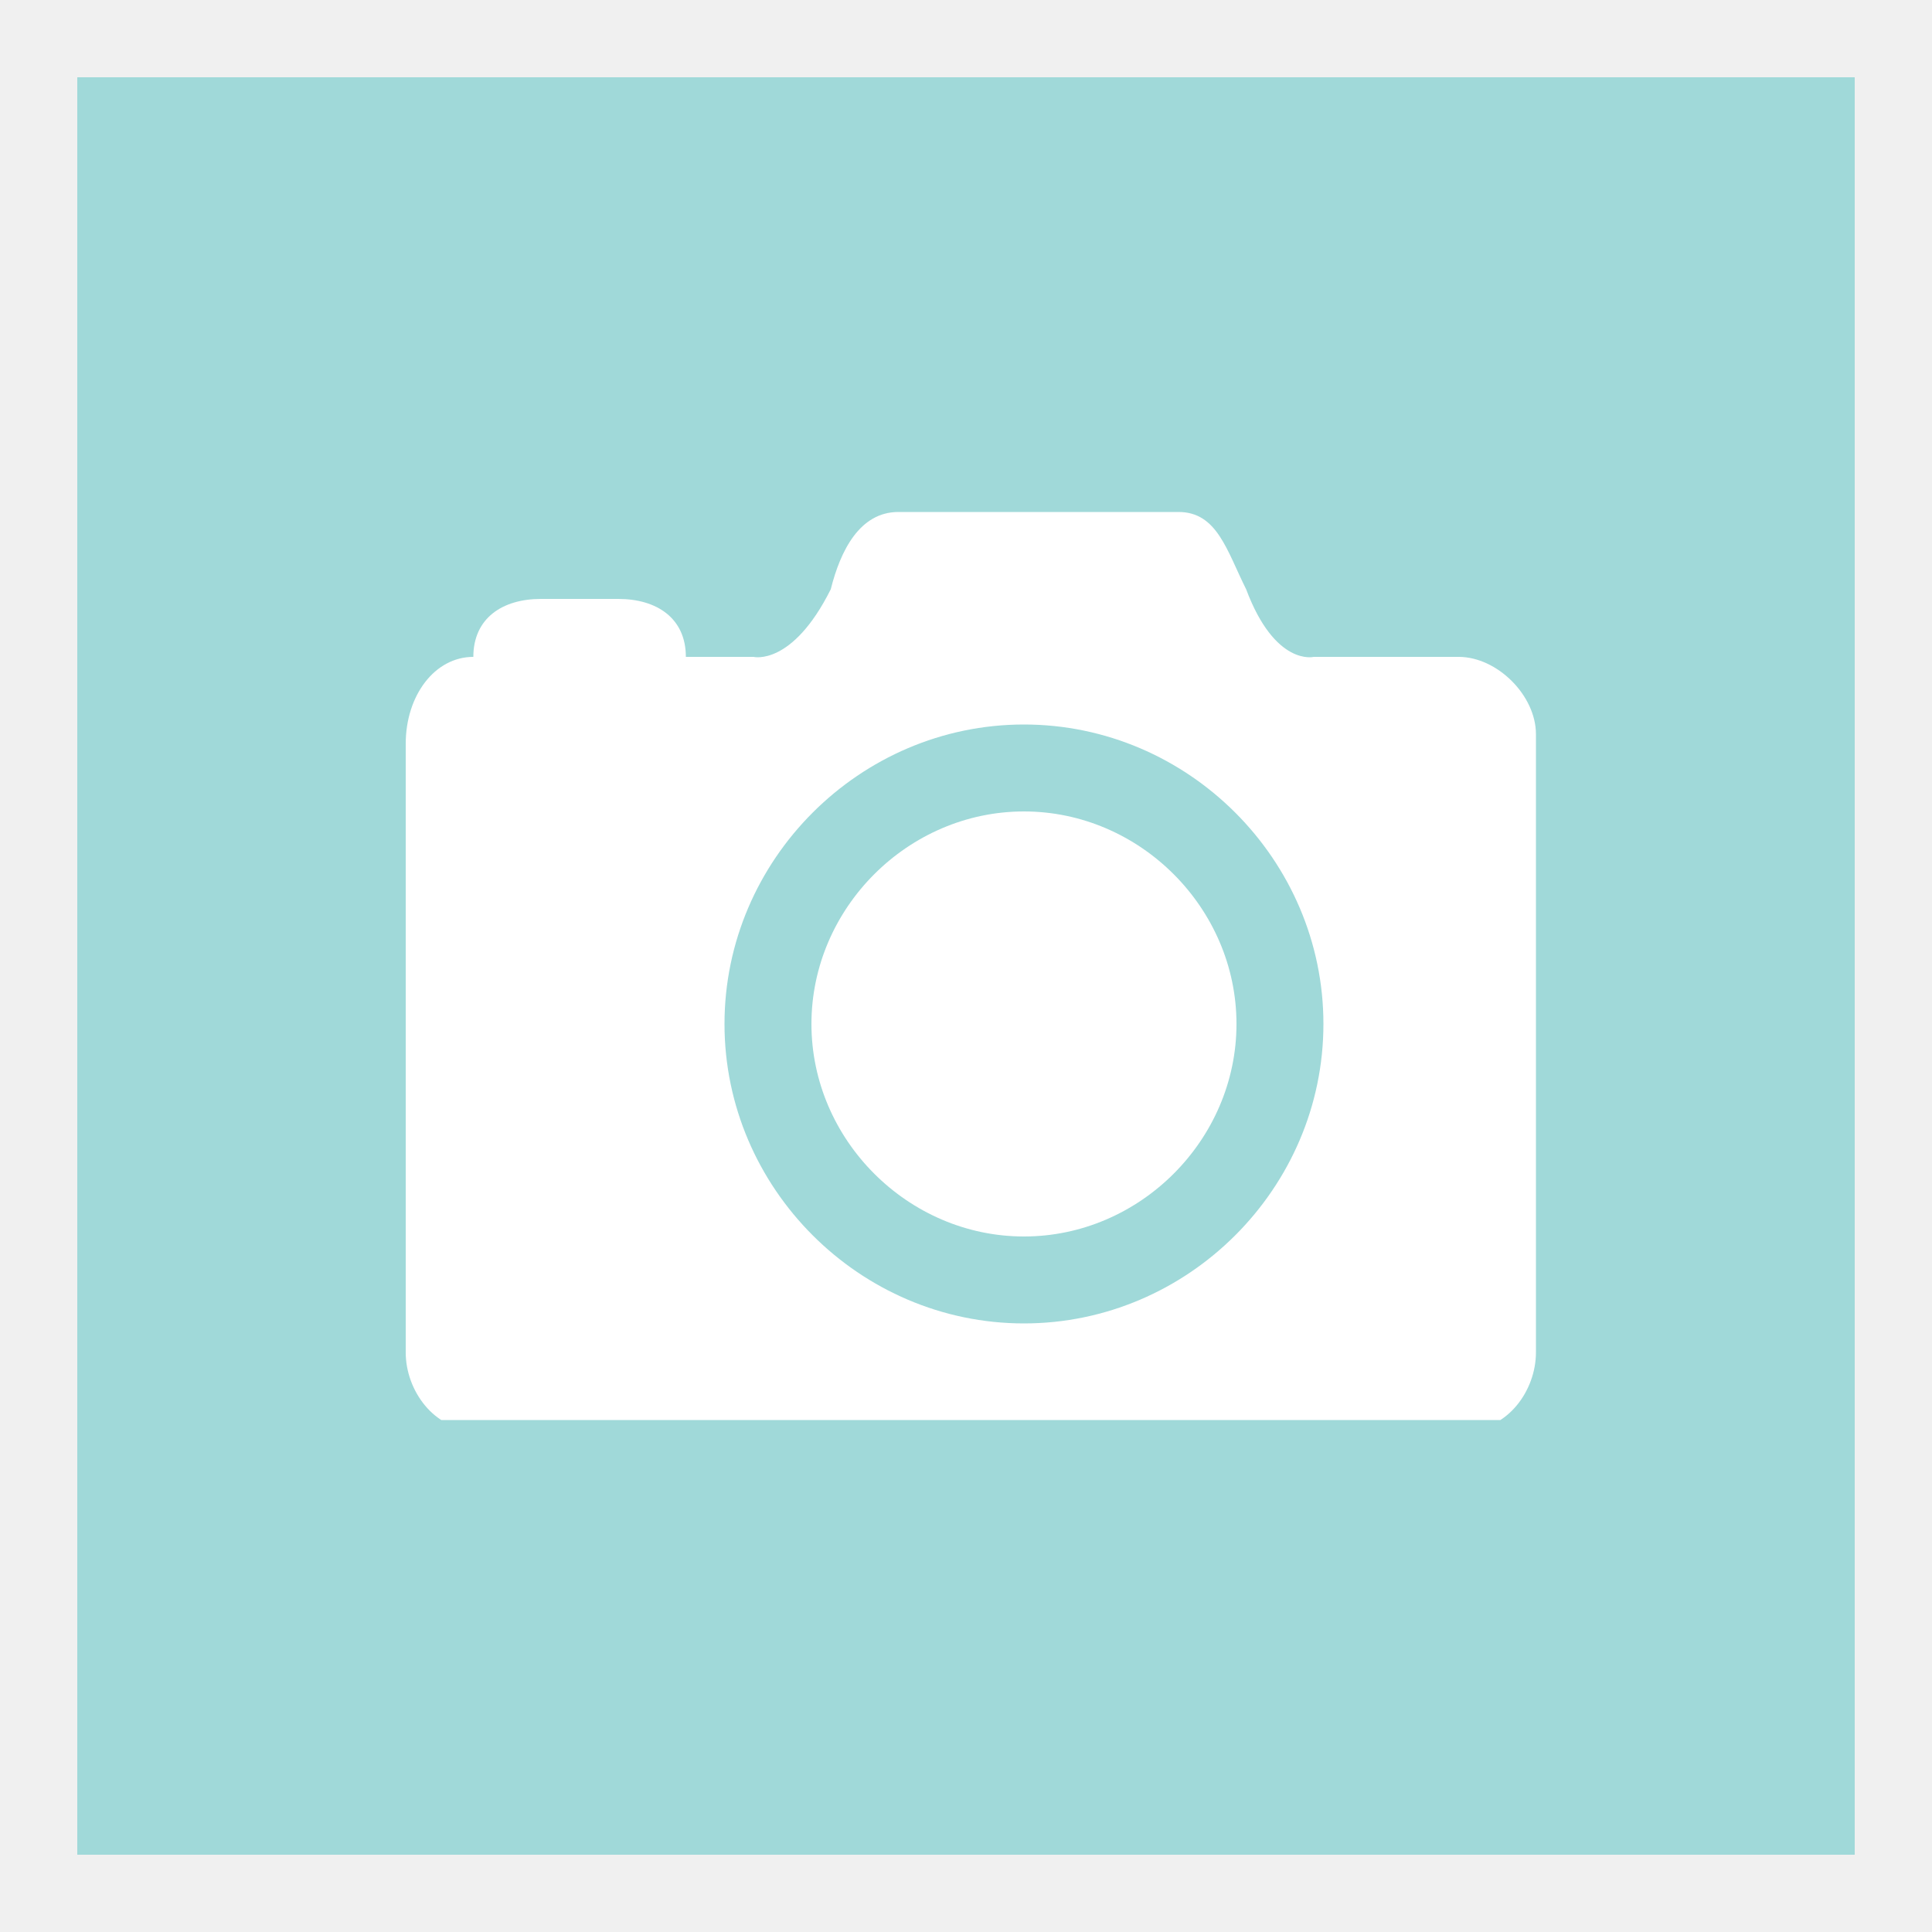
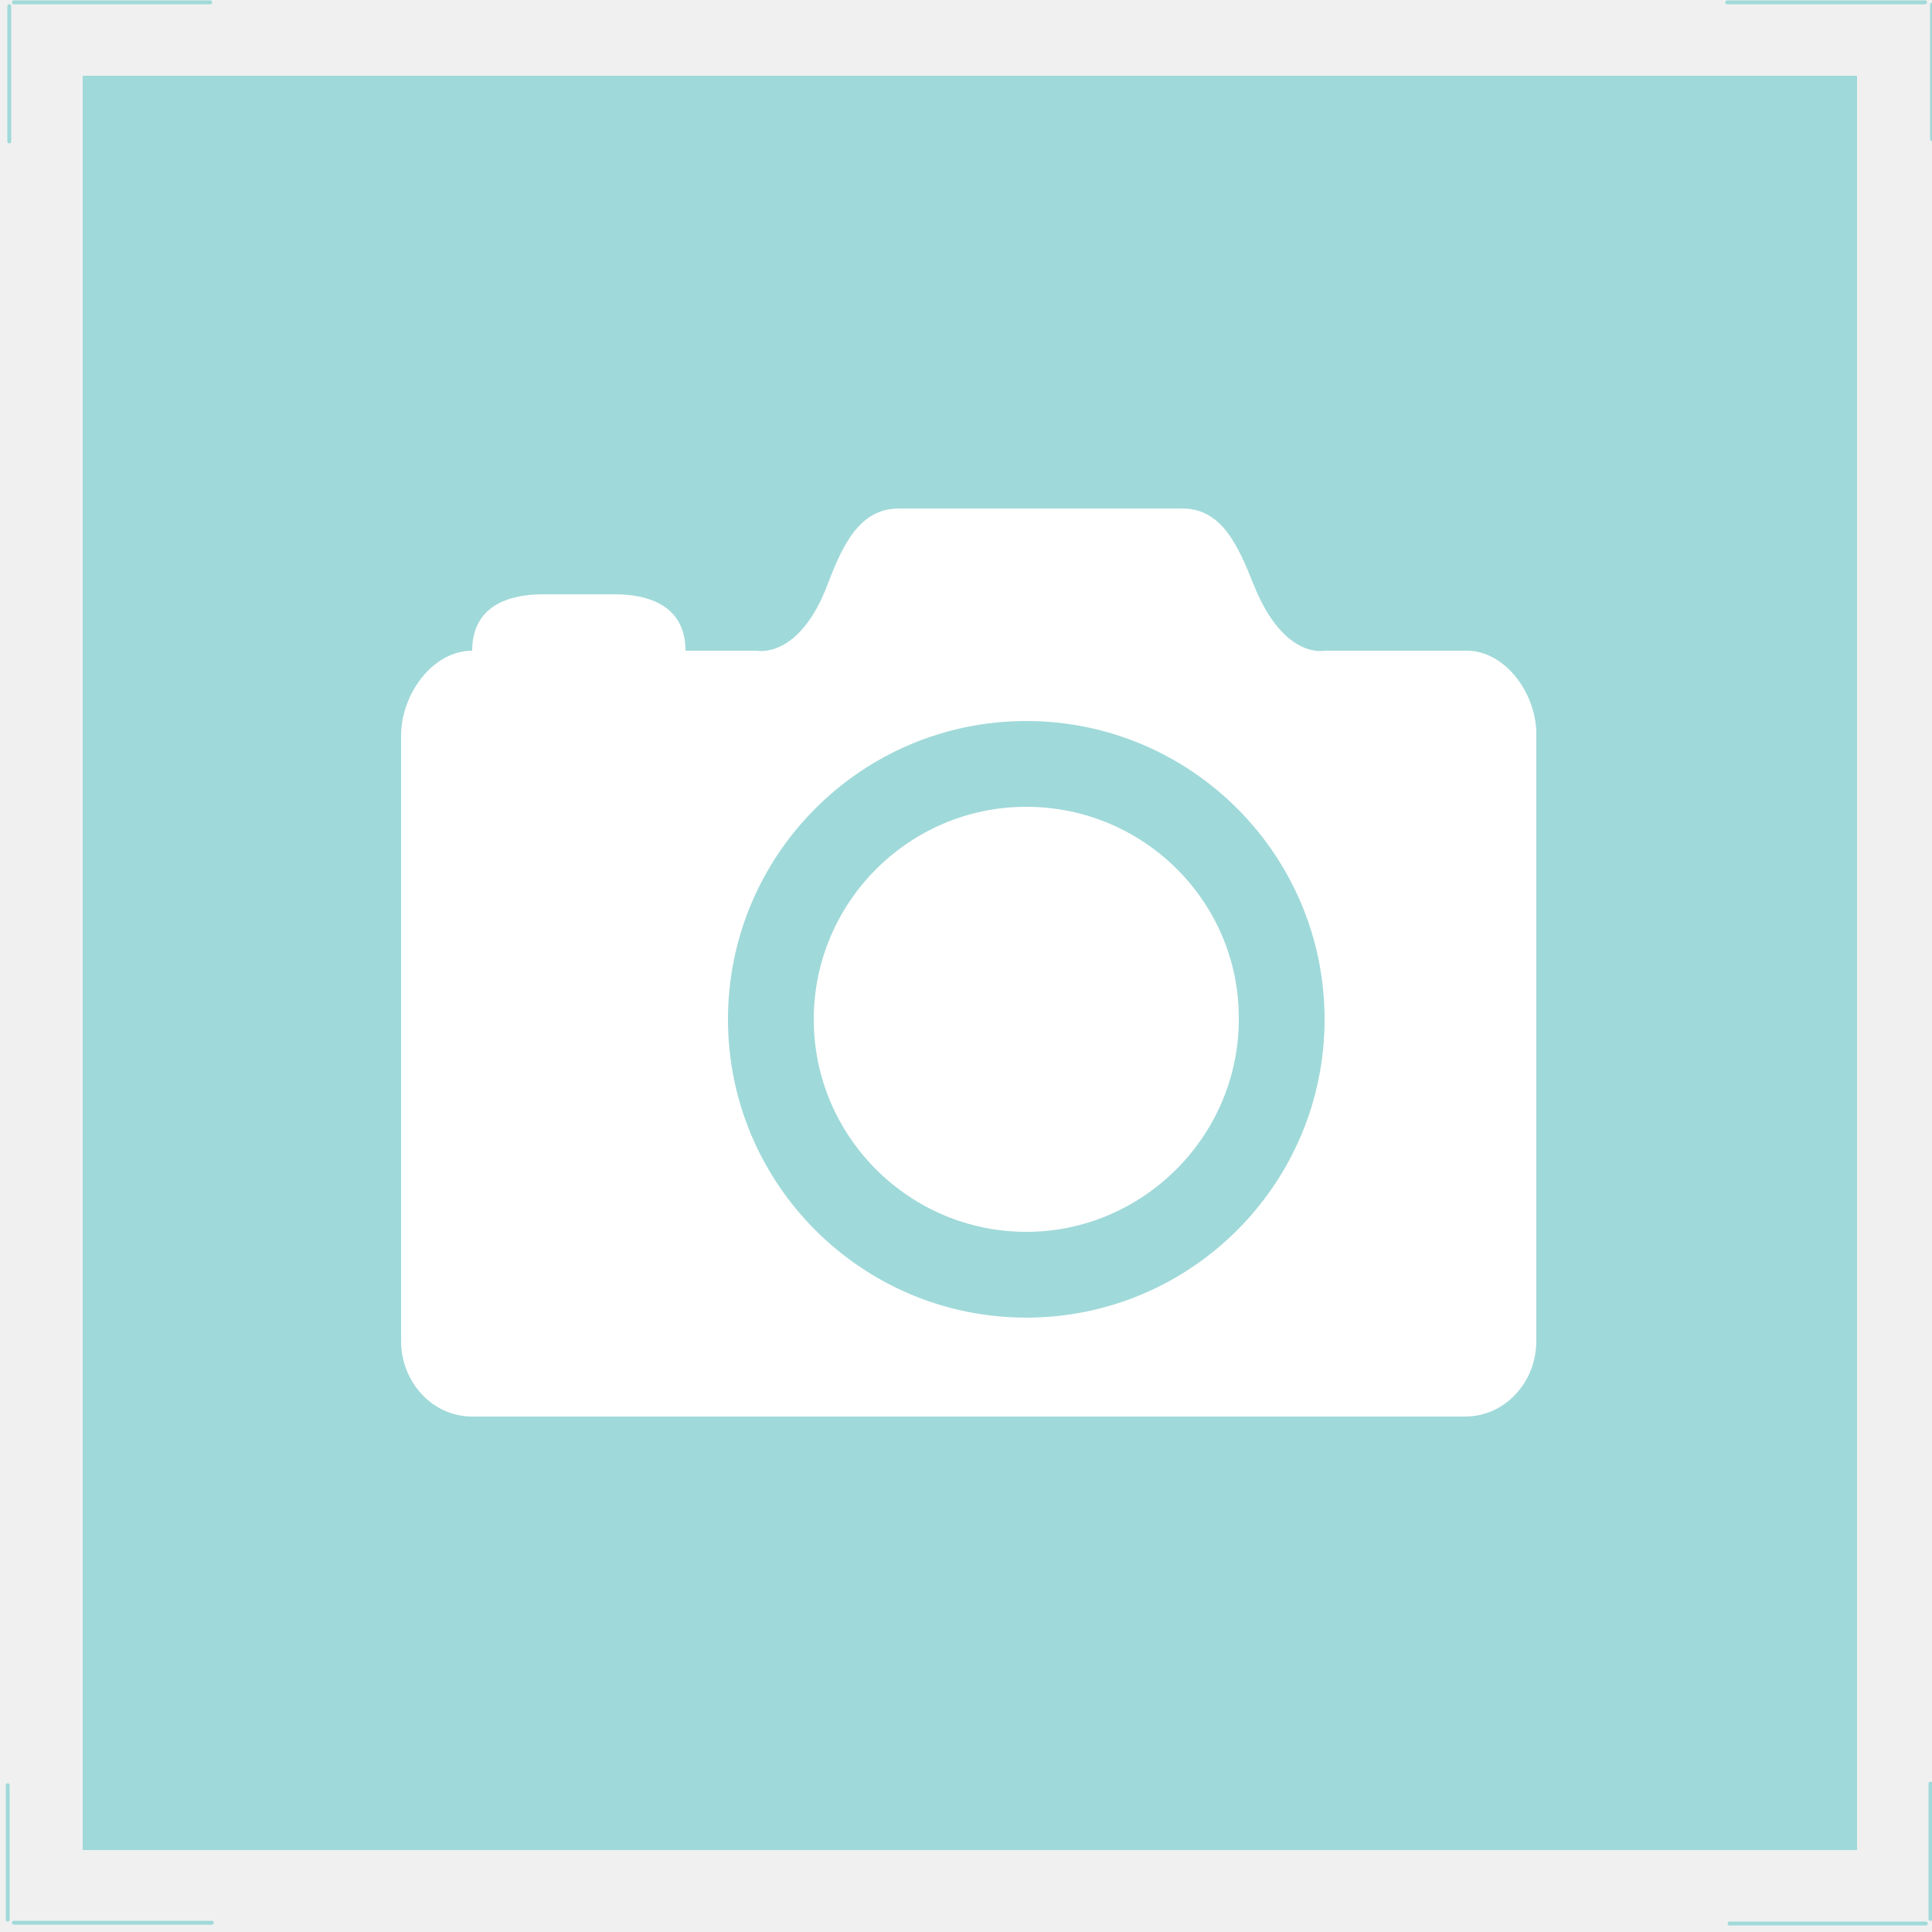
- <svg xmlns="http://www.w3.org/2000/svg" xmlns:xlink="http://www.w3.org/1999/xlink" version="1.1" id="Layer_1" x="0px" y="0px" viewBox="0 0 20 20" enable-background="new 0 0 20 20" xml:space="preserve">
+ <svg xmlns="http://www.w3.org/2000/svg" xmlns:xlink="http://www.w3.org/1999/xlink" version="1.1" id="Layer_1" x="0px" y="0px" viewBox="0 0 250 250" enable-background="new 0 0 250 250" xml:space="preserve">
+   <rect x="10.7" y="9.8" fill="#A0D9D9" width="229.6" height="229.6" />
  <g>
-     <g>
-       <rect x="0.8" y="0.8" fill="#A0D9D9" width="18.4" height="18.4" />
-     </g>
-     <g>
-       <defs>
-         <rect id="SVGID_1_" x="0" y="0" width="20" height="20" />
-       </defs>
-       <clipPath id="SVGID_2_">
-         <use xlink:href="#SVGID_1_" overflow="visible" />
-       </clipPath>
-       <g clip-path="url(#SVGID_2_)">
-         <path fill="#A0D9D9" d="M19.9,20h-2c0,0,0,0,0,0c0,0,0,0,0,0L19.9,20C19.9,19.9,19.9,19.9,19.9,20C19.9,19.9,19.9,19.9,19.9,20     l0-1.5c0,0,0,0,0,0c0,0,0,0,0,0L19.9,20C20,19.9,20,19.9,19.9,20C19.9,19.9,19.9,19.9,19.9,20C19.9,20,19.9,20,19.9,20z M2.2,20     h-2c0,0,0,0,0,0c0,0-0.1,0-0.1,0v-1.4c0,0,0,0,0,0s0,0,0,0v1.4c0,0,0,0,0,0L2.2,20C2.2,19.9,2.2,19.9,2.2,20     C2.2,19.9,2.2,20,2.2,20z M0.1,1.5C0,1.5,0,1.5,0.1,1.5l0-1.4c0,0,0,0,0,0c0,0,0,0,0,0c0,0,0,0,0,0h2c0,0,0,0,0,0s0,0,0,0h-2     c0,0,0,0,0,0c0,0,0,0,0,0L0.1,1.5C0.1,1.5,0.1,1.5,0.1,1.5z M20,1.5C19.9,1.5,19.9,1.5,20,1.5l0-1.4c0,0,0,0,0,0h-2c0,0,0,0,0,0     s0,0,0,0h2c0,0,0,0,0,0c0,0,0.1,0,0.1,0L20,1.5C20,1.5,20,1.5,20,1.5z" />
-       </g>
-     </g>
-     <g>
-       <defs>
-         <rect id="SVGID_3_" x="4.1" y="5.3" width="11.8" height="9.4" />
-       </defs>
-       <clipPath id="SVGID_4_">
-         <use xlink:href="#SVGID_3_" overflow="visible" />
-       </clipPath>
-       <g clip-path="url(#SVGID_4_)">
-         <path fill="#FFFFFF" d="M10.6,8.4c-1.2,0-2.2,1-2.2,2.2s1,2.2,2.2,2.2s2.2-1,2.2-2.2S11.8,8.4,10.6,8.4" />
-       </g>
-       <g clip-path="url(#SVGID_4_)">
-         <path fill="#FFFFFF" d="M10.6,13.7c-1.7,0-3.1-1.4-3.1-3.1s1.4-3.1,3.1-3.1s3.1,1.4,3.1,3.1S12.3,13.7,10.6,13.7 M15.1,6.8h-1.5     c0,0-0.4,0.1-0.7-0.7c-0.2-0.4-0.3-0.8-0.7-0.8H9.3c-0.4,0-0.6,0.4-0.7,0.8C8.2,6.9,7.8,6.8,7.8,6.8H7.1c0-0.4-0.3-0.6-0.7-0.6     H5.6c-0.4,0-0.7,0.2-0.7,0.6c-0.4,0-0.7,0.4-0.7,0.9v6.3c0,0.4,0.3,0.8,0.7,0.8h10.3c0.4,0,0.7-0.4,0.7-0.8V7.6     C15.9,7.2,15.5,6.8,15.1,6.8" />
-       </g>
-     </g>
+     <defs>
+       <rect id="SVGID_1_" x="0.5" y="-0.3" width="250" height="249.7" />
+     </defs>
+     <clipPath id="SVGID_2_">
+       <use xlink:href="#SVGID_1_" overflow="visible" />
+     </clipPath>
+     <path clip-path="url(#SVGID_2_)" fill="#FFFFFF" d="M132.8,104.4c-15.2,0-27.5,12.4-27.5,27.5c0,15.2,12.4,27.5,27.5,27.5   s27.5-12.4,27.5-27.5C160.4,116.7,148,104.4,132.8,104.4" />
+     <path clip-path="url(#SVGID_2_)" fill="#FFFFFF" d="M132.8,170.5c-21.3,0-38.6-17.3-38.6-38.6c0-21.3,17.3-38.6,38.6-38.6   c21.3,0,38.6,17.3,38.6,38.6C171.4,153.2,154.1,170.5,132.8,170.5 M189.8,84.2h-18.4c0,0-5.3,1.2-9.2-8.6c-2-5-4.1-9.8-9.2-9.8   h-36.7c-5.1,0-7.3,4.8-9.2,9.8c-3.7,9.8-9.2,8.6-9.2,8.6h-9.2c0-5.4-4.1-7.3-9.2-7.3h-9.2c-5.1,0-9.2,1.9-9.2,7.3   c-5.1,0-9.2,5.6-9.2,11v78.3c0,5.4,4.1,9.8,9.2,9.8h128.5c5.1,0,9.2-4.4,9.2-9.8V95.2C198.9,89.8,194.8,84.2,189.8,84.2" />
+     <path clip-path="url(#SVGID_2_)" fill="none" stroke="#A0D9D9" stroke-width="0.5" stroke-linecap="round" stroke-linejoin="round" stroke-miterlimit="10" d="   M249.8,248.3v-17.5 M249.2,248.9h-25.4 M249.1,0.3h-25.6 M250,0.6V18 M1.2,0.8v17.5 M1.8,0.3h25.4 M1.8,248.8h25.6 M1,248.4V231" />
  </g>
</svg>
